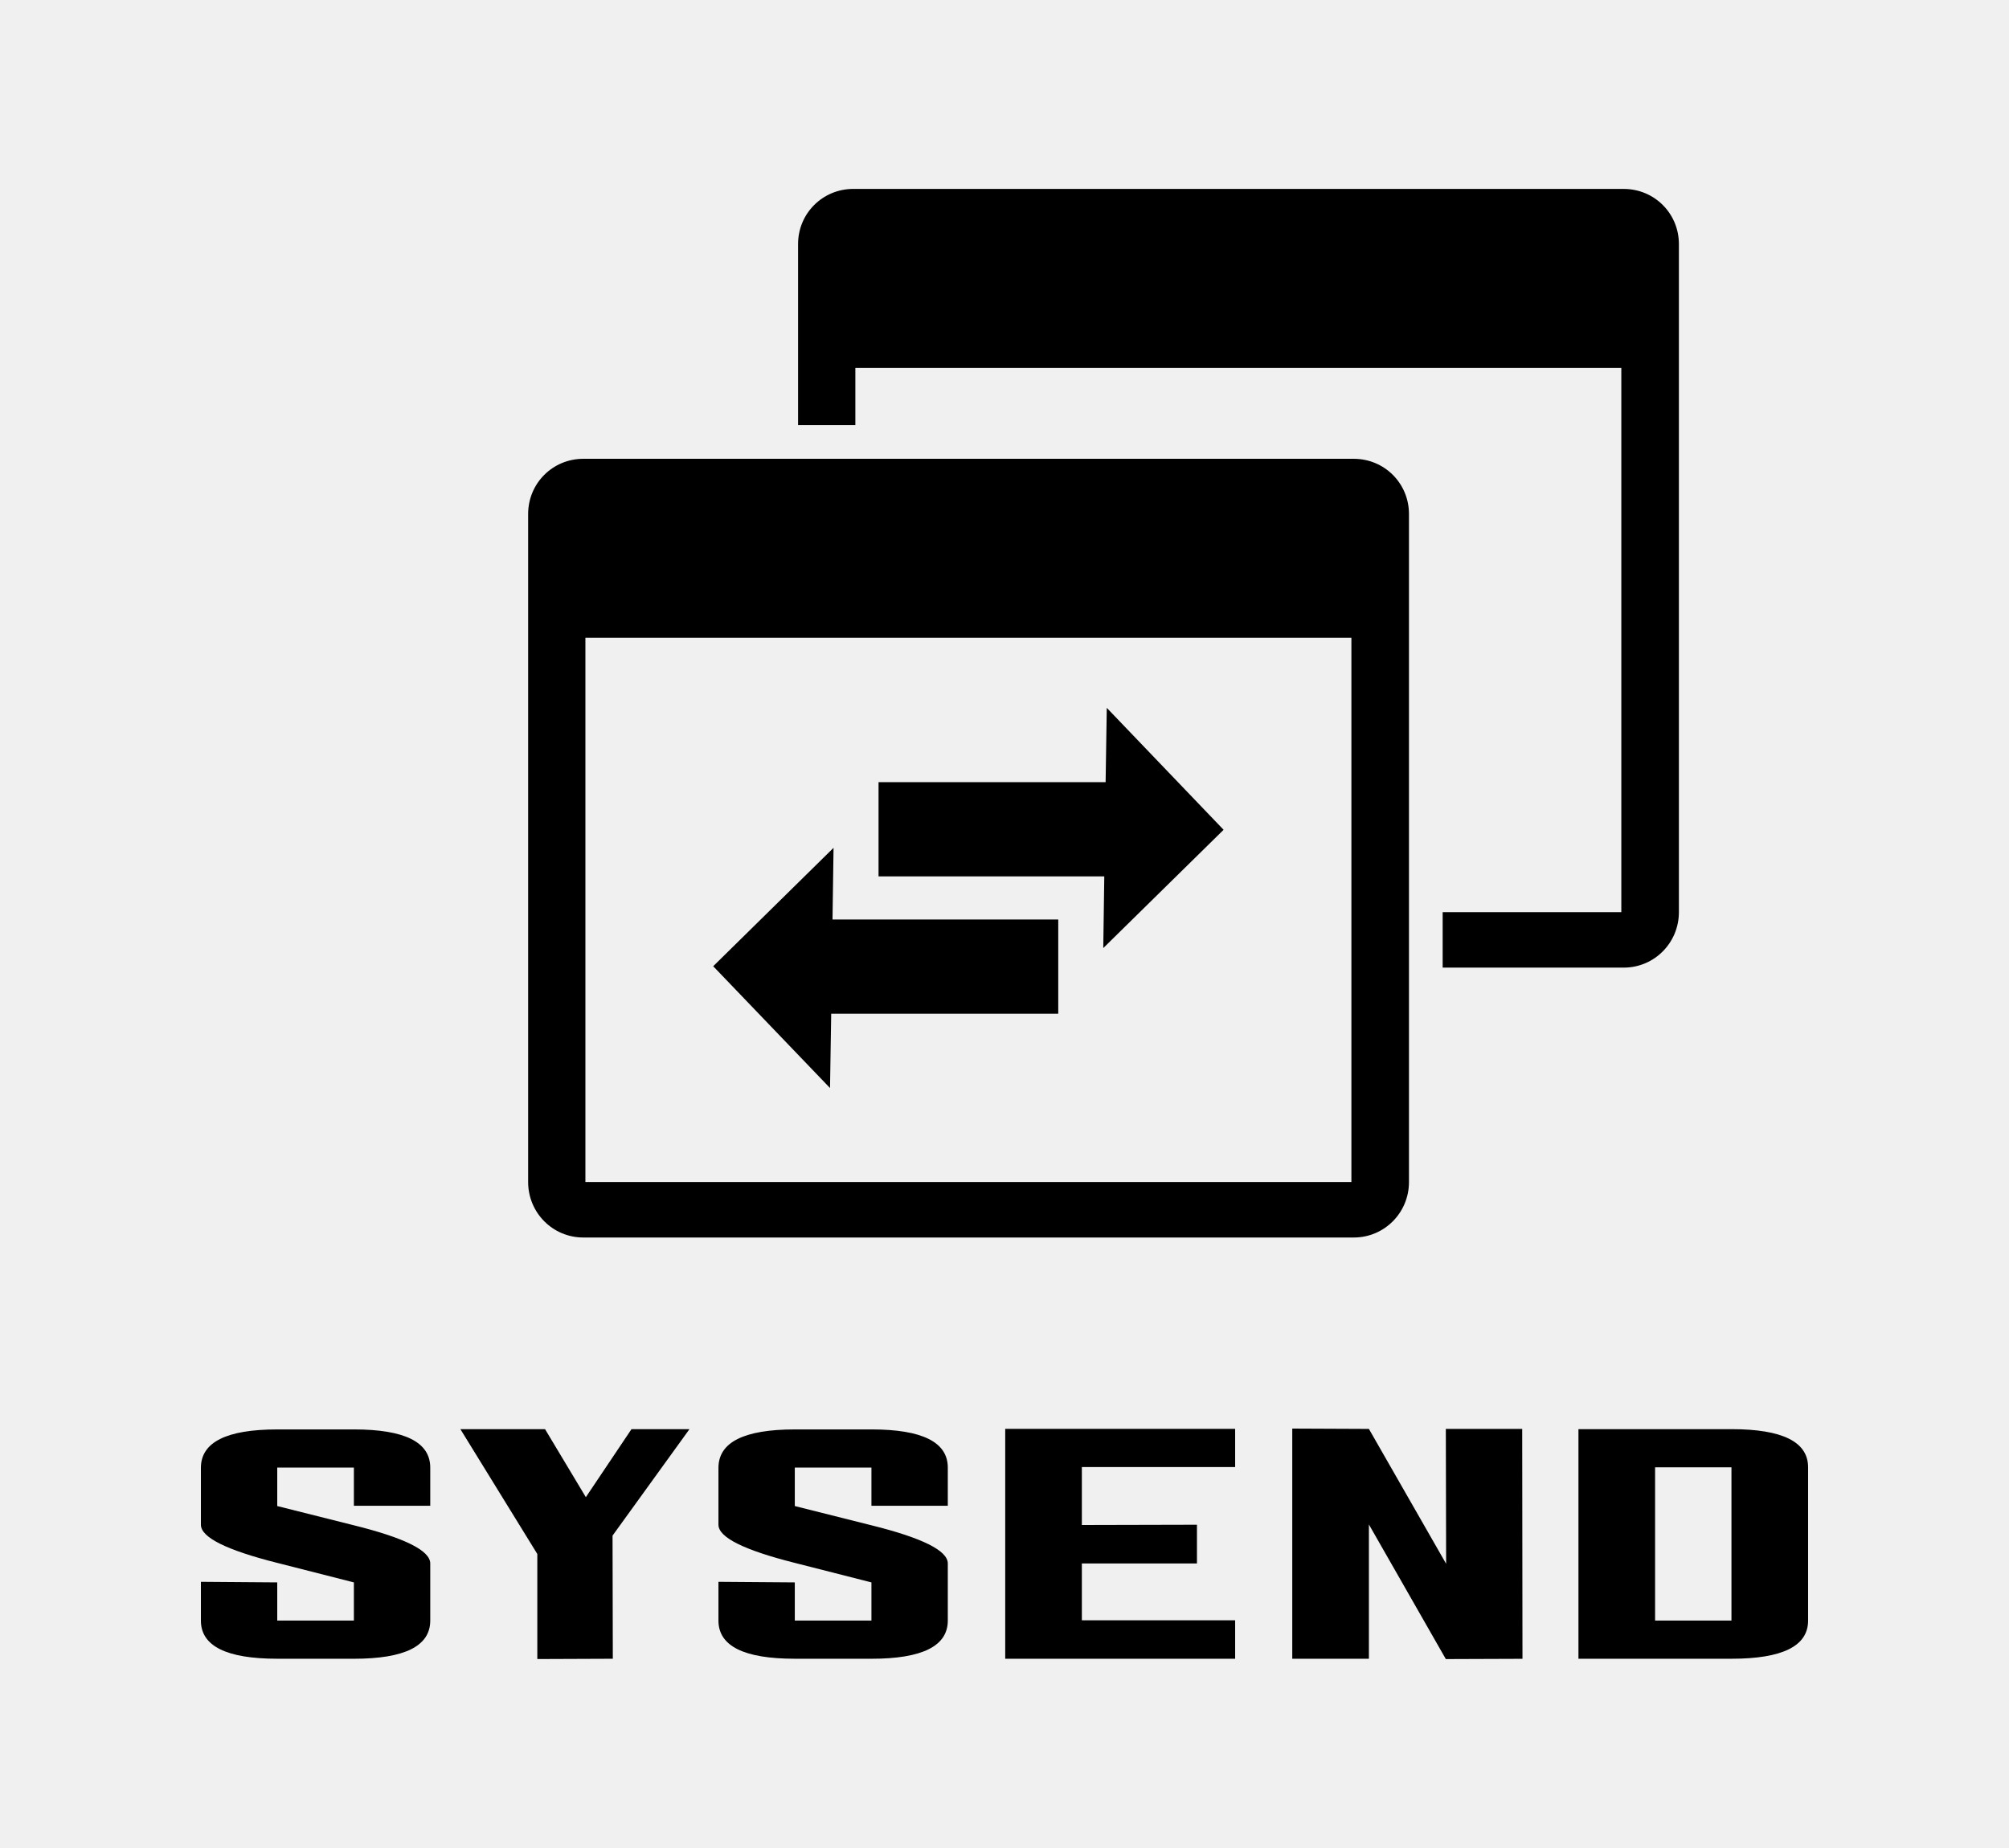
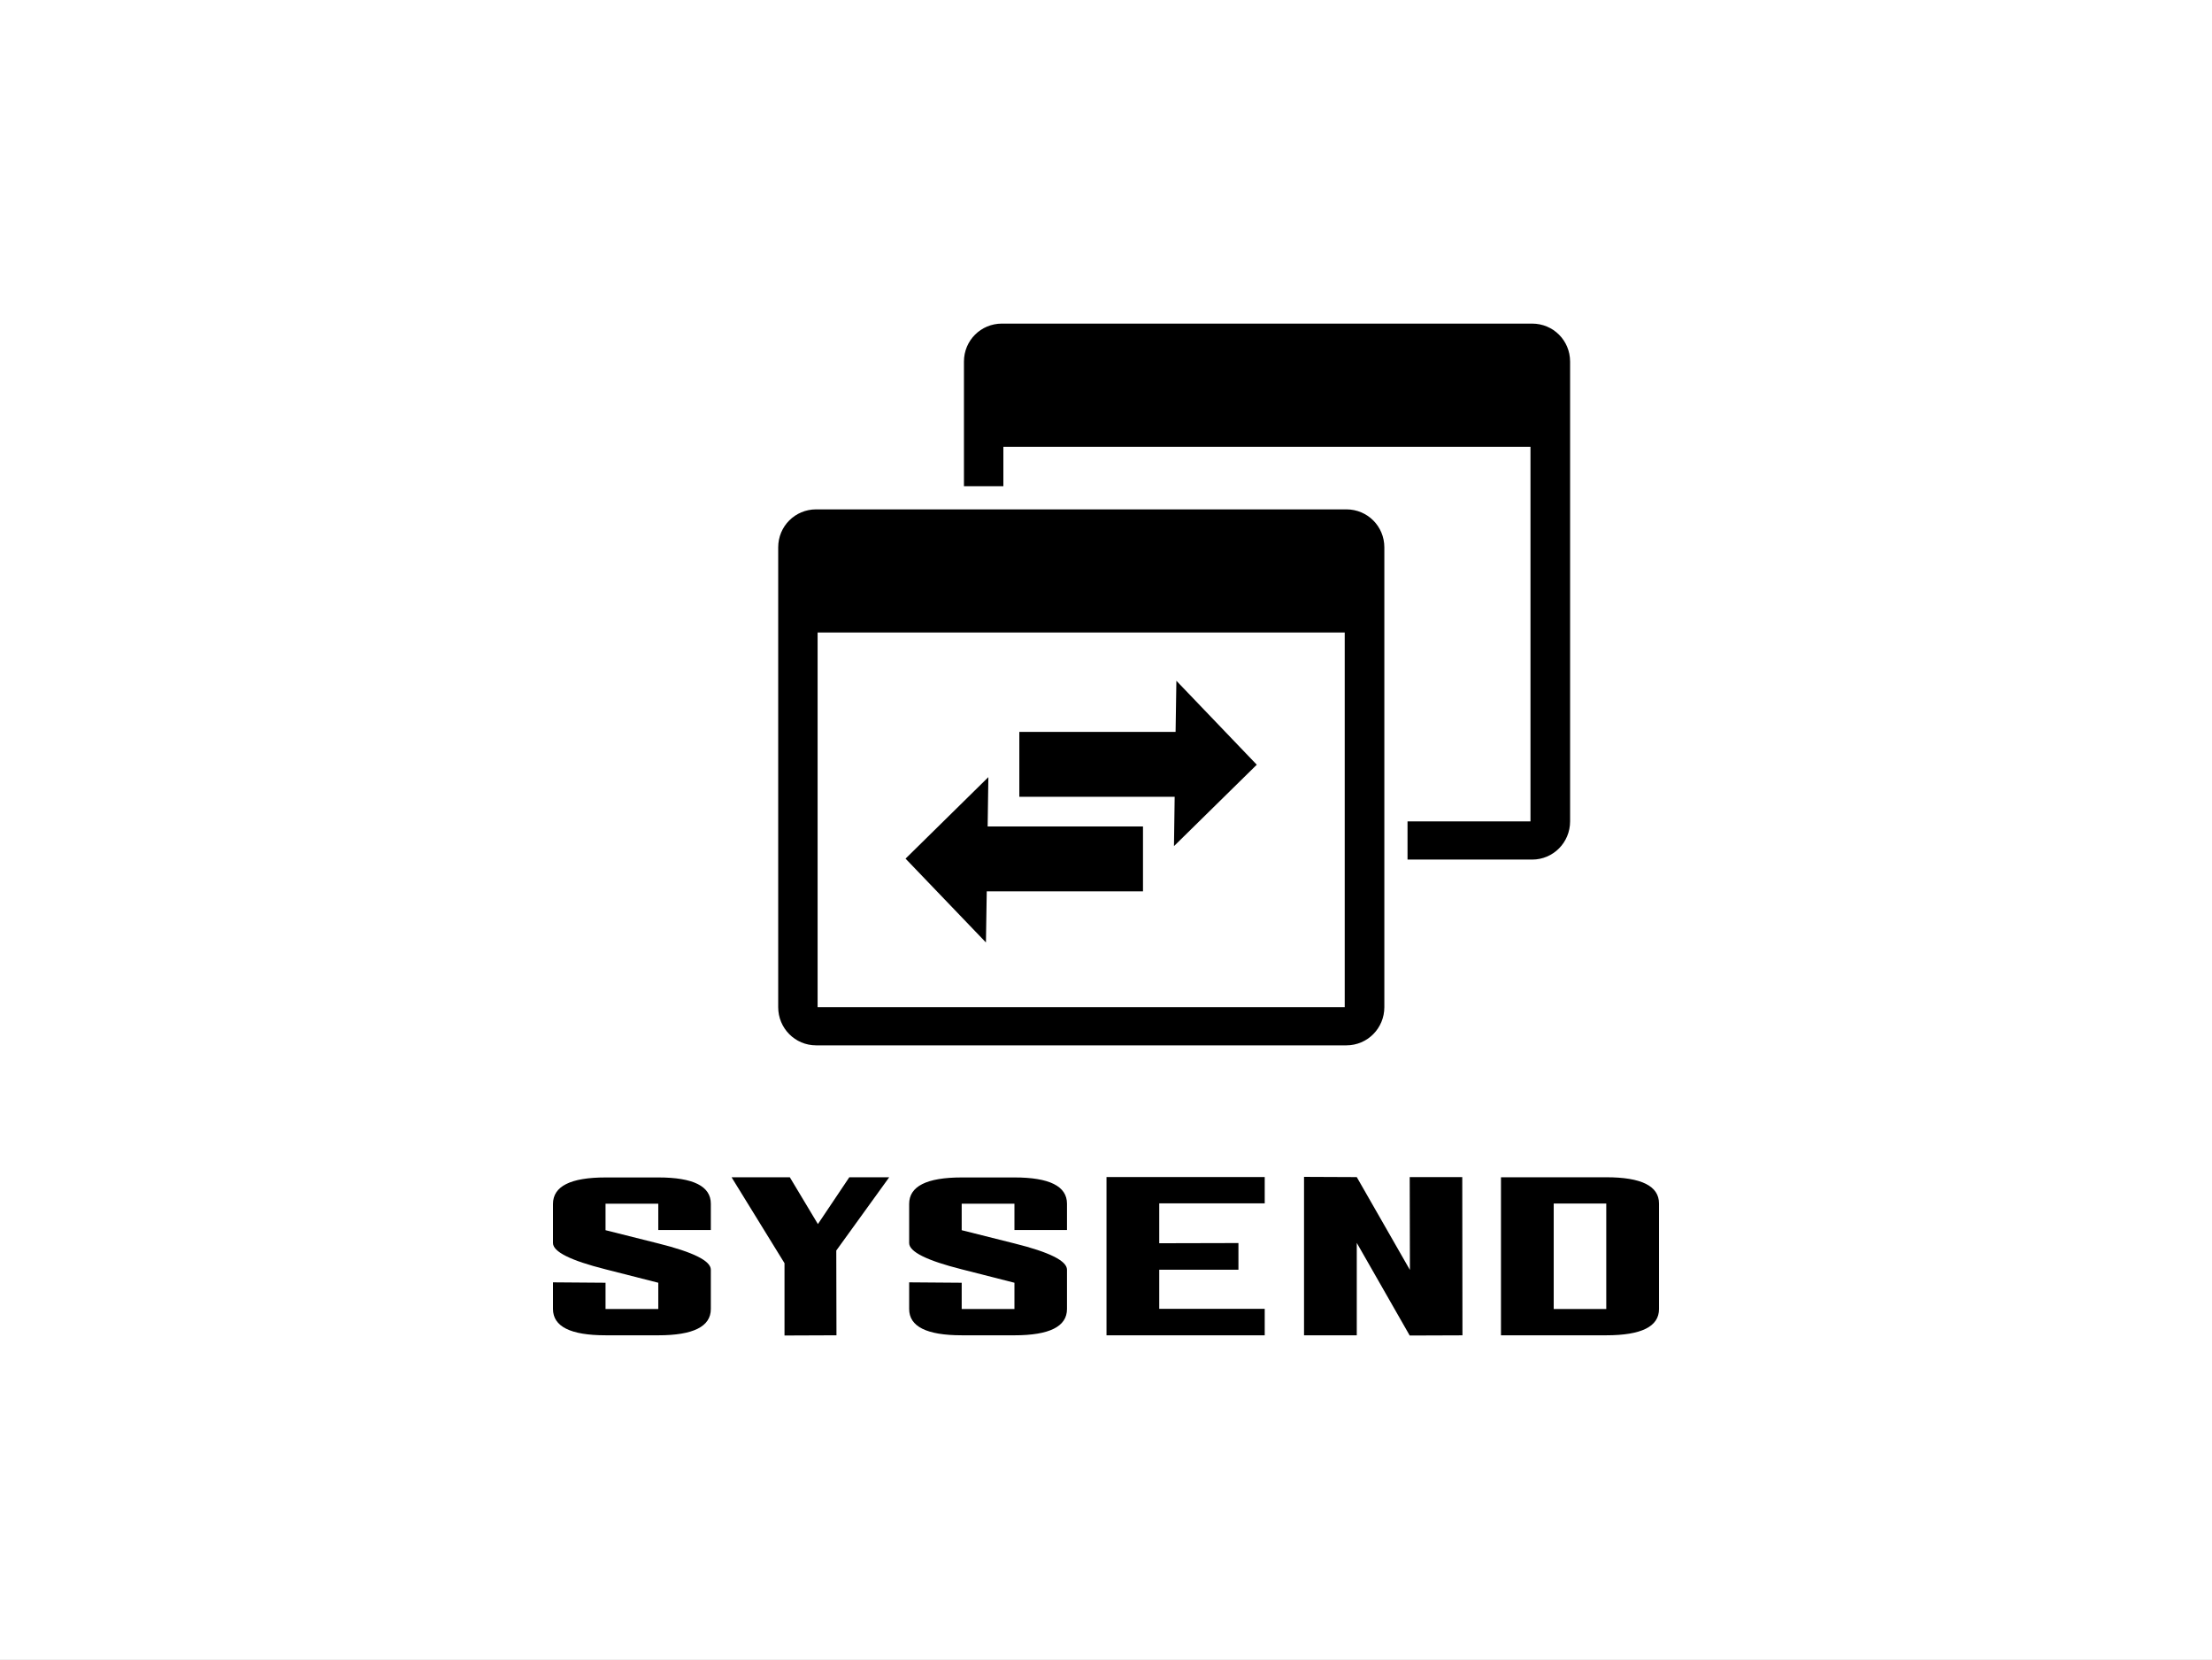
- <svg xmlns="http://www.w3.org/2000/svg" id="svg2269" version="1.1" viewBox="0 0 66.146 60.854" height="60.854mm" width="66.146mm">
+ <svg xmlns="http://www.w3.org/2000/svg" width="105.833mm" height="79.375mm" viewBox="0 0 105.833 79.375" version="1.1" id="svg2269">
  <defs id="defs2263" />
-   <g transform="translate(-38.53358,-61.45374)" id="layer1">
-     <path id="path1770" style="font-style:normal;font-variant:normal;font-weight:normal;font-stretch:normal;font-size:14.111px;line-height:1.25;font-family:'Corporate HQ';-inkscape-font-specification:'Corporate HQ';text-align:start;letter-spacing:0px;word-spacing:0px;text-anchor:start;fill:#000000;stroke-width:1" transform="matrix(0.3629236,0,0,0.3629236,215.8031,3.14034)" d="m -411.039,177.818 c -2.781,0 -5.008,2.225 -5.008,5.006 V 199.25 h 5.197 v -5.195 h 69.49 v 49.385 h -16.209 v 5.033 h 16.426 c 2.781,0 5.006,-2.253 5.006,-5.033 v -60.615 c 0,-2.781 -2.225,-5.006 -5.006,-5.006 z m -24.49,24.488 c -2.781,0 -5.006,2.227 -5.006,5.008 v 60.615 c 0,2.781 2.225,5.033 5.006,5.033 h 69.896 c 2.781,0 5.008,-2.253 5.008,-5.033 v -60.615 c 0,-2.781 -2.227,-5.008 -5.008,-5.008 z m 0.189,16.236 h 69.492 v 49.387 h -69.492 z m 47.299,6.361 -0.105,6.742 h -20.6 v 8.551 h 20.479 l -0.092,6.504 10.916,-10.732 z m -24.787,12.701 -10.918,10.744 10.598,11.051 0.107,-6.742 h 20.598 v -8.551 h -20.479 z m 41.615,52.695 v 20.885 l 6.953,0.002 V 299 l 6.979,12.213 6.953,-0.025 -0.025,-20.859 h -6.928 l 0.027,12.238 -7.006,-12.238 z m -26.041,0.025 v 20.859 h 20.859 v -3.488 h -13.906 v -5.156 h 10.441 v -3.516 l -10.441,0.025 v -5.26 h 13.906 v -3.465 z m -49.428,0.027 6.979,11.328 v 9.531 l 6.85,-0.027 -0.025,-11.172 6.979,-9.66 h -5.26 l -4.141,6.172 L -439,290.354 Z m 101.432,0 v 20.832 h 13.881 c 4.635,0 6.953,-1.154 6.953,-3.463 v -13.906 c 0,-2.309 -2.318,-3.463 -6.953,-3.463 z m -118.047,0.025 c -4.618,0 -6.926,1.164 -6.926,3.49 v 5.156 c 0,1.146 2.308,2.3 6.926,3.463 l 6.953,1.771 v 3.463 h -6.953 v -3.463 l -6.926,-0.053 v 3.516 c 0,2.309 2.308,3.463 6.926,3.463 l 6.953,0.002 c 4.618,0 6.928,-1.156 6.928,-3.465 v -5.182 c 0,-1.163 -2.31,-2.317 -6.928,-3.463 l -6.953,-1.746 v -3.488 h 6.953 v 3.463 h 6.928 v -3.463 c 0,-2.309 -2.31,-3.465 -6.928,-3.465 z m 46.953,0 c -4.618,0 -6.926,1.164 -6.926,3.49 v 5.156 c 0,1.146 2.308,2.3 6.926,3.463 l 6.953,1.771 v 3.463 h -6.953 v -3.463 l -6.926,-0.053 v 3.516 c 0,2.309 2.308,3.463 6.926,3.463 l 6.953,0.002 c 4.618,0 6.928,-1.156 6.928,-3.465 v -5.182 c 0,-1.163 -2.31,-2.317 -6.928,-3.463 l -6.953,-1.746 v -3.488 h 6.953 v 3.463 h 6.928 v -3.463 c 0,-2.309 -2.31,-3.465 -6.928,-3.465 z m 78.047,3.438 h 6.928 v 13.906 h -6.928 z" />
+   <rect y="1.4210855e-14" x="-3.5527137e-15" height="79.375" width="105.833" id="rect814" style="opacity:1;vector-effect:none;fill:#ffffff;fill-opacity:1;stroke:none;stroke-width:0.167;stroke-linecap:butt;stroke-linejoin:miter;stroke-miterlimit:4;stroke-dasharray:none;stroke-dashoffset:0;stroke-opacity:1" />
+   <g id="layer1" transform="translate(-18.68982,-52.19333)">
+     <path d="m -411.039,177.818 c -2.781,0 -5.008,2.225 -5.008,5.006 V 199.25 h 5.197 v -5.195 h 69.49 v 49.385 h -16.209 v 5.033 h 16.426 c 2.781,0 5.006,-2.253 5.006,-5.033 v -60.615 c 0,-2.781 -2.225,-5.006 -5.006,-5.006 z m -24.49,24.488 c -2.781,0 -5.006,2.227 -5.006,5.008 v 60.615 c 0,2.781 2.225,5.033 5.006,5.033 h 69.896 c 2.781,0 5.008,-2.253 5.008,-5.033 v -60.615 c 0,-2.781 -2.227,-5.008 -5.008,-5.008 z m 0.189,16.236 h 69.492 v 49.387 h -69.492 z m 47.299,6.361 -0.105,6.742 h -20.6 v 8.551 h 20.479 l -0.092,6.504 10.916,-10.732 z m -24.787,12.701 -10.918,10.744 10.598,11.051 0.107,-6.742 h 20.598 v -8.551 h -20.479 z m 41.615,52.695 v 20.885 l 6.953,0.002 V 299 l 6.979,12.213 6.953,-0.025 -0.025,-20.859 h -6.928 l 0.027,12.238 -7.006,-12.238 z m -26.041,0.025 v 20.859 h 20.859 v -3.488 h -13.906 v -5.156 h 10.441 v -3.516 l -10.441,0.025 v -5.26 h 13.906 v -3.465 z m -49.428,0.027 6.979,11.328 v 9.531 l 6.85,-0.027 -0.025,-11.172 6.979,-9.66 h -5.26 l -4.141,6.172 L -439,290.354 Z m 101.432,0 v 20.832 h 13.881 c 4.635,0 6.953,-1.154 6.953,-3.463 v -13.906 c 0,-2.309 -2.318,-3.463 -6.953,-3.463 z m -118.047,0.025 c -4.618,0 -6.926,1.164 -6.926,3.49 v 5.156 c 0,1.146 2.308,2.3 6.926,3.463 l 6.953,1.771 v 3.463 h -6.953 v -3.463 l -6.926,-0.053 v 3.516 c 0,2.309 2.308,3.463 6.926,3.463 l 6.953,0.002 c 4.618,0 6.928,-1.156 6.928,-3.465 v -5.182 c 0,-1.163 -2.31,-2.317 -6.928,-3.463 l -6.953,-1.746 v -3.488 h 6.953 v 3.463 h 6.928 v -3.463 c 0,-2.309 -2.31,-3.465 -6.928,-3.465 z m 46.953,0 c -4.618,0 -6.926,1.164 -6.926,3.49 v 5.156 c 0,1.146 2.308,2.3 6.926,3.463 l 6.953,1.771 v 3.463 h -6.953 v -3.463 l -6.926,-0.053 v 3.516 c 0,2.309 2.308,3.463 6.926,3.463 l 6.953,0.002 c 4.618,0 6.928,-1.156 6.928,-3.465 v -5.182 c 0,-1.163 -2.31,-2.317 -6.928,-3.463 l -6.953,-1.746 v -3.488 h 6.953 v 3.463 h 6.928 v -3.463 c 0,-2.309 -2.31,-3.465 -6.928,-3.465 z m 78.047,3.438 h 6.928 v 13.906 h -6.928 z" transform="matrix(0.3629236,0,0,0.3629236,215.8031,3.14034)" style="font-style:normal;font-variant:normal;font-weight:normal;font-stretch:normal;font-size:14.111px;line-height:1.25;font-family:'Corporate HQ';-inkscape-font-specification:'Corporate HQ';text-align:start;letter-spacing:0px;word-spacing:0px;text-anchor:start;fill:#000000;stroke-width:1" id="path1770" />
  </g>
</svg>
